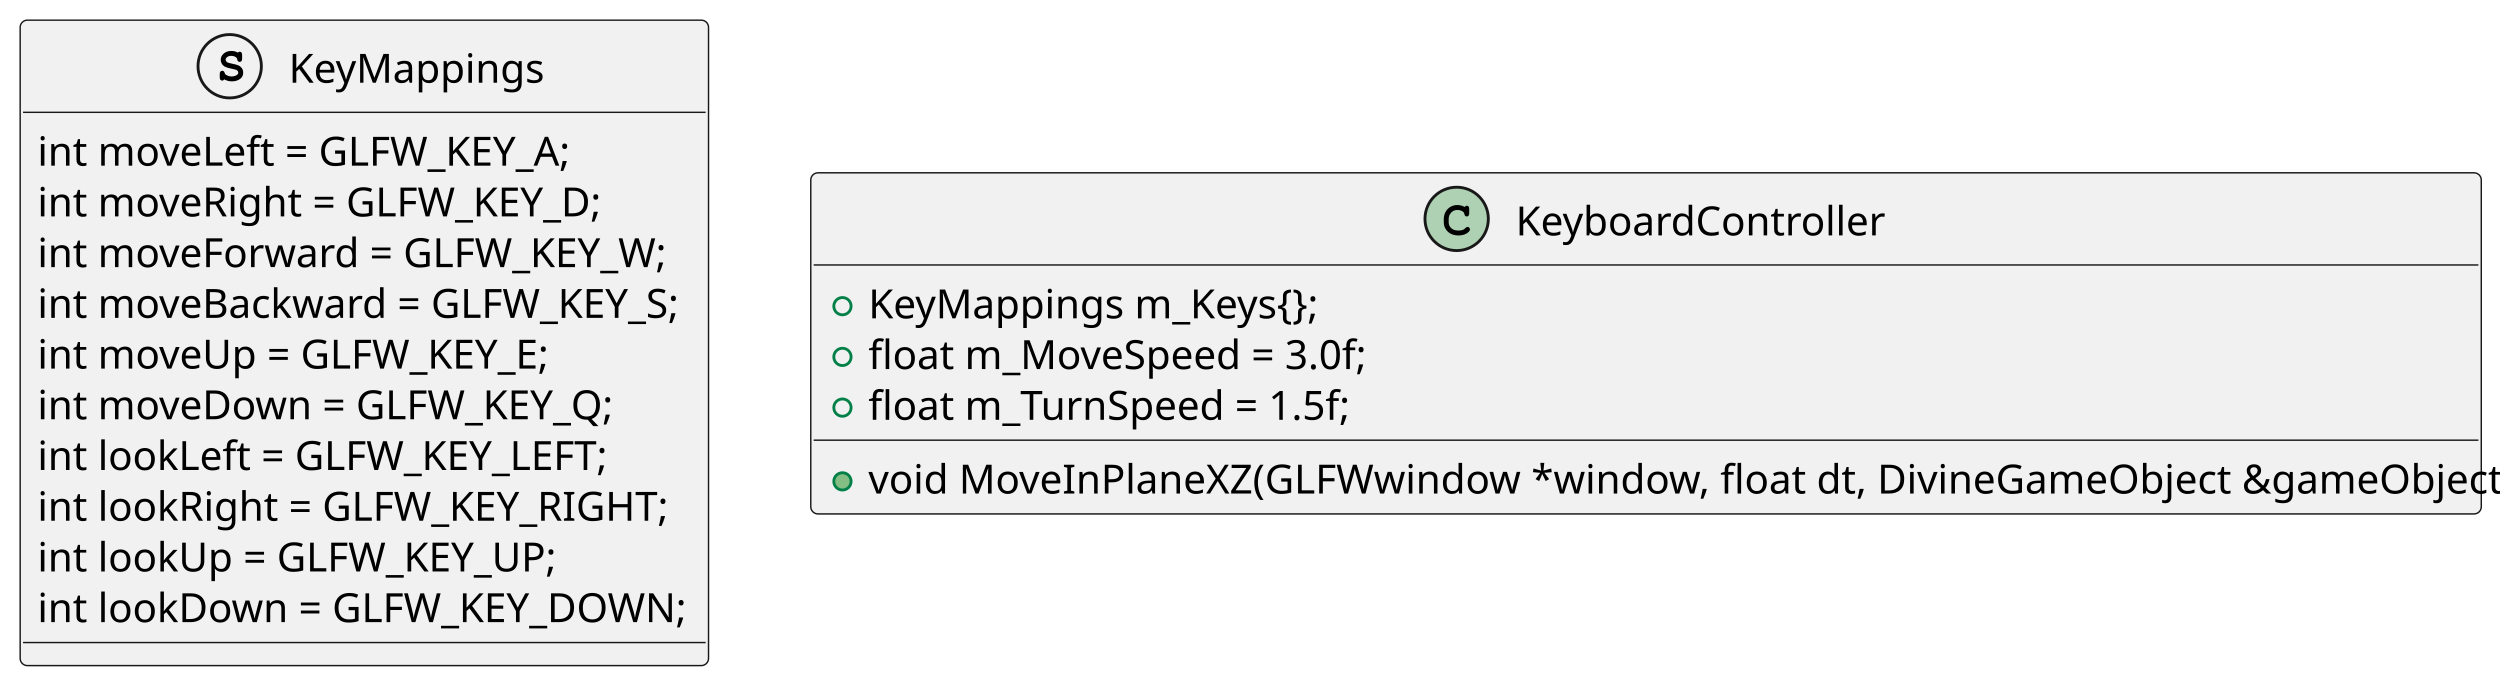
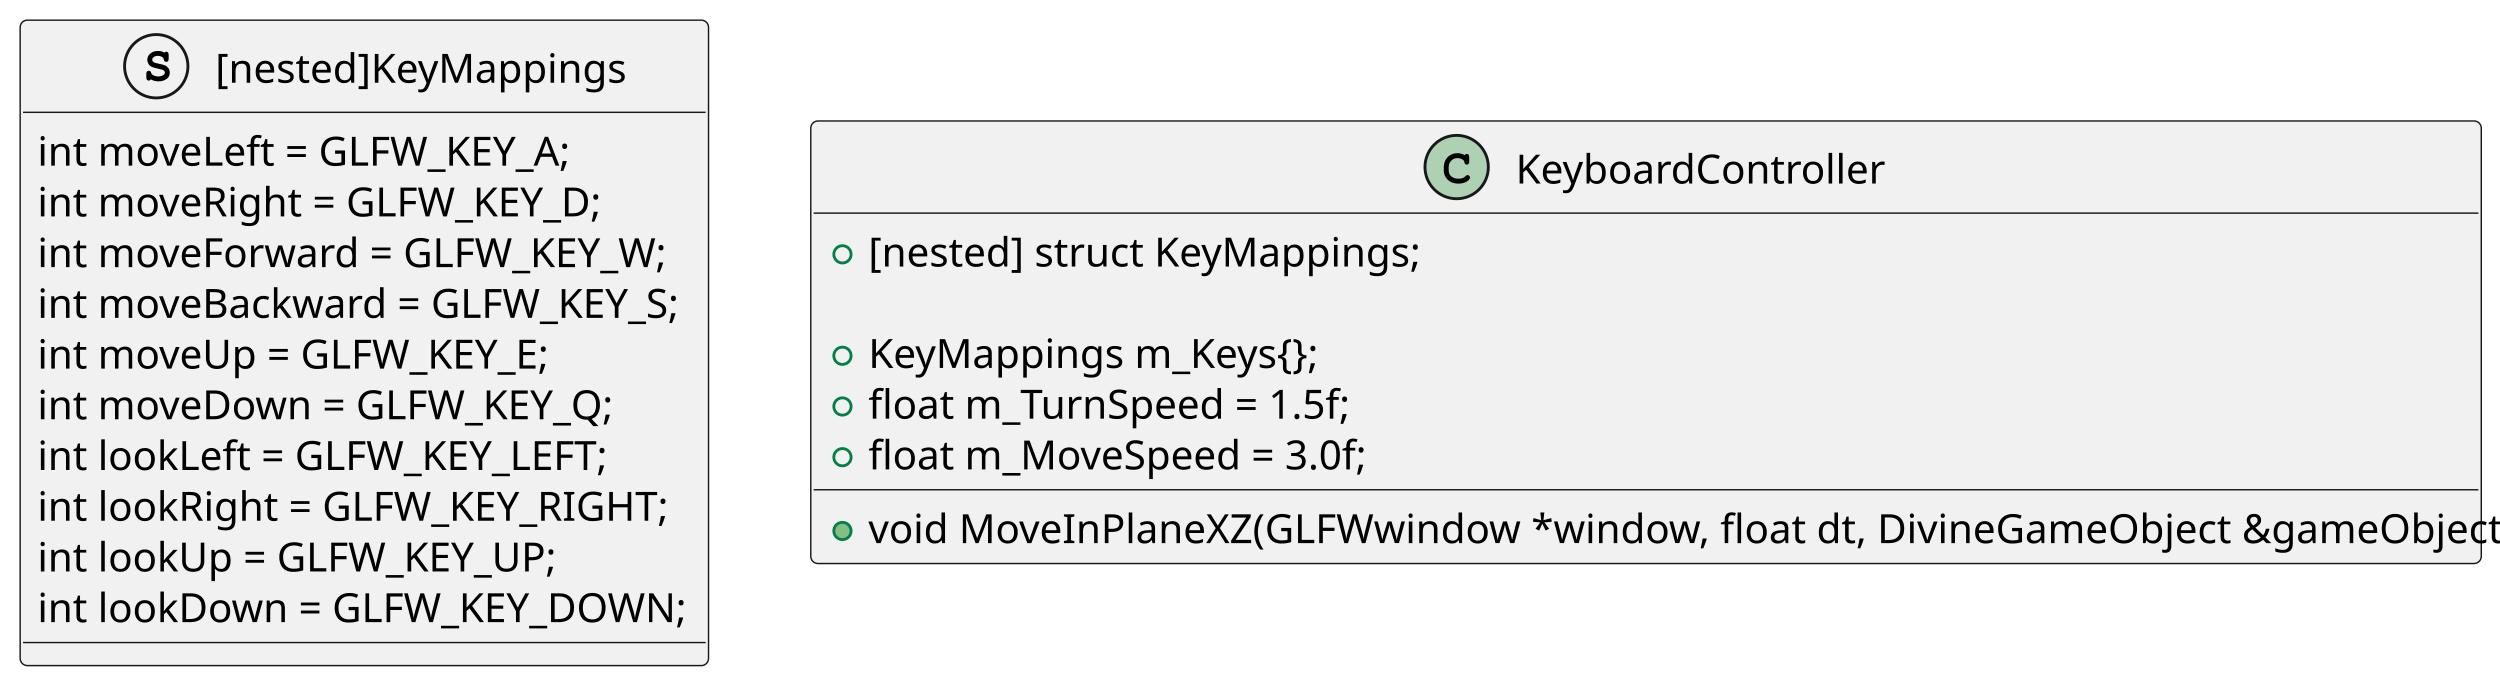
<svg xmlns="http://www.w3.org/2000/svg" contentStyleType="text/css" height="238px" preserveAspectRatio="none" style="width:868px;height:238px;background:#FFFFFF;" version="1.1" viewBox="0 0 868 238" width="868px" zoomAndPan="magnify">
  <defs />
  <g>
-     <g id="elem_KeyMappings">
-       <rect codeLine="1" fill="#F1F1F1" height="224.094" id="KeyMappings" rx="2.5" ry="2.5" style="stroke:#181818;stroke-width:0.5;" width="239" x="7" y="7" />
-       <ellipse cx="79.75" cy="23" fill="#F1F1F1" rx="11" ry="11" style="stroke:#181818;stroke-width:1.0;" />
-       <path d="M77.859,27.562 Q77.641,27.828 77.5,27.906 Q77.359,27.984 77.172,27.984 Q76.781,27.984 76.531,27.719 Q76.297,27.453 76.297,26.859 L76.297,25.703 Q76.297,25.094 76.531,24.844 Q76.781,24.578 77.172,24.578 Q77.469,24.578 77.672,24.734 Q77.875,24.891 77.984,25.266 Q78.094,25.625 78.203,25.766 Q78.453,26.016 79.062,26.281 Q79.672,26.547 80.406,26.547 Q81.547,26.547 82.266,26.016 Q82.734,25.688 82.734,25.219 Q82.734,24.906 82.516,24.625 Q82.297,24.344 81.781,24.172 Q81.453,24.047 80.297,23.828 Q78.906,23.562 78.188,23.203 Q77.469,22.844 77.047,22.188 Q76.641,21.516 76.641,20.734 Q76.641,19.516 77.656,18.609 Q78.688,17.688 80.328,17.688 Q80.984,17.688 81.531,17.828 Q82.094,17.969 82.562,18.266 Q82.891,17.953 83.219,17.953 Q83.594,17.953 83.828,18.219 Q84.062,18.469 84.062,19.078 L84.062,20.359 Q84.062,20.969 83.828,21.234 Q83.594,21.484 83.219,21.484 Q82.906,21.484 82.672,21.297 Q82.484,21.156 82.391,20.734 Q82.312,20.312 82.172,20.125 Q81.922,19.812 81.438,19.609 Q80.969,19.391 80.328,19.391 Q79.406,19.391 78.875,19.812 Q78.344,20.234 78.344,20.703 Q78.344,21.016 78.562,21.312 Q78.781,21.609 79.203,21.781 Q79.484,21.891 80.781,22.156 Q82.094,22.406 82.797,22.719 Q83.5,23.016 83.969,23.672 Q84.438,24.328 84.438,25.234 Q84.438,26.5 83.547,27.25 Q82.359,28.25 80.531,28.25 Q79.828,28.25 79.156,28.078 Q78.5,27.906 77.859,27.562 Z " fill="#000000" />
-       <text fill="#000000" font-family="sans-serif" font-size="14" lengthAdjust="spacing" textLength="85" x="100.25" y="28.729">KeyMappings</text>
+     <g id="elem_[nested]KeyMappings">
+       <rect codeLine="1" fill="#F1F1F1" height="224.094" id="[nested]KeyMappings" rx="2.5" ry="2.5" style="stroke:#181818;stroke-width:0.5;" width="239" x="7" y="7" />
+       <ellipse cx="54.25" cy="23" fill="#F1F1F1" rx="11" ry="11" style="stroke:#181818;stroke-width:1.0;" />
+       <path d="M52.359,27.562 Q52.141,27.828 52,27.906 Q51.859,27.984 51.672,27.984 Q51.281,27.984 51.031,27.719 Q50.797,27.453 50.797,26.859 L50.797,25.703 Q50.797,25.094 51.031,24.844 Q51.281,24.578 51.672,24.578 Q51.969,24.578 52.172,24.734 Q52.375,24.891 52.484,25.266 Q52.594,25.625 52.703,25.766 Q52.953,26.016 53.562,26.281 Q54.172,26.547 54.906,26.547 Q56.047,26.547 56.766,26.016 Q57.234,25.688 57.234,25.219 Q57.234,24.906 57.016,24.625 Q56.797,24.344 56.281,24.172 Q55.953,24.047 54.797,23.828 Q53.406,23.562 52.688,23.203 Q51.969,22.844 51.547,22.188 Q51.141,21.516 51.141,20.734 Q51.141,19.516 52.156,18.609 Q53.188,17.688 54.828,17.688 Q55.484,17.688 56.031,17.828 Q56.594,17.969 57.062,18.266 Q57.391,17.953 57.719,17.953 Q58.094,17.953 58.328,18.219 Q58.562,18.469 58.562,19.078 L58.562,20.359 Q58.562,20.969 58.328,21.234 Q58.094,21.484 57.719,21.484 Q57.406,21.484 57.172,21.297 Q56.984,21.156 56.891,20.734 Q56.812,20.312 56.672,20.125 Q56.422,19.812 55.938,19.609 Q55.469,19.391 54.828,19.391 Q53.906,19.391 53.375,19.812 Q52.844,20.234 52.844,20.703 Q52.844,21.016 53.062,21.312 Q53.281,21.609 53.703,21.781 Q53.984,21.891 55.281,22.156 Q56.594,22.406 57.297,22.719 Q58,23.016 58.469,23.672 Q58.938,24.328 58.938,25.234 Q58.938,26.5 58.047,27.25 Q56.859,28.25 55.031,28.25 Q54.328,28.25 53.656,28.078 Q53,27.906 52.359,27.562 Z " fill="#000000" />
+       <text fill="#000000" font-family="sans-serif" font-size="14" lengthAdjust="spacing" textLength="136" x="74.75" y="28.729">[nested]KeyMappings</text>
      <line style="stroke:#181818;stroke-width:0.5;" x1="8" x2="245" y1="39" y2="39" />
      <text fill="#000000" font-family="sans-serif" font-size="14" lengthAdjust="spacing" textLength="190" x="13" y="57.533">int moveLeft = GLFW_KEY_A;</text>
      <text fill="#000000" font-family="sans-serif" font-size="14" lengthAdjust="spacing" textLength="200" x="13" y="75.143">int moveRight = GLFW_KEY_D;</text>
      <text fill="#000000" font-family="sans-serif" font-size="14" lengthAdjust="spacing" textLength="222" x="13" y="92.752">int moveForward = GLFW_KEY_W;</text>
      <text fill="#000000" font-family="sans-serif" font-size="14" lengthAdjust="spacing" textLength="227" x="13" y="110.361">int moveBackward = GLFW_KEY_S;</text>
      <text fill="#000000" font-family="sans-serif" font-size="14" lengthAdjust="spacing" textLength="183" x="13" y="127.971">int moveUp = GLFW_KEY_E;</text>
      <text fill="#000000" font-family="sans-serif" font-size="14" lengthAdjust="spacing" textLength="203" x="13" y="145.58">int moveDown = GLFW_KEY_Q;</text>
      <text fill="#000000" font-family="sans-serif" font-size="14" lengthAdjust="spacing" textLength="208" x="13" y="163.19">int lookLeft = GLFW_KEY_LEFT;</text>
      <text fill="#000000" font-family="sans-serif" font-size="14" lengthAdjust="spacing" textLength="224" x="13" y="180.799">int lookRight = GLFW_KEY_RIGHT;</text>
      <text fill="#000000" font-family="sans-serif" font-size="14" lengthAdjust="spacing" textLength="184" x="13" y="198.408">int lookUp = GLFW_KEY_UP;</text>
      <text fill="#000000" font-family="sans-serif" font-size="14" lengthAdjust="spacing" textLength="227" x="13" y="216.018">int lookDown = GLFW_KEY_DOWN;</text>
      <line style="stroke:#181818;stroke-width:0.5;" x1="8" x2="245" y1="223.094" y2="223.094" />
    </g>
    <g id="elem_KeyboardController">
-       <rect codeLine="15" fill="#F1F1F1" height="118.438" id="KeyboardController" rx="2.5" ry="2.5" style="stroke:#181818;stroke-width:0.5;" width="580" x="281.5" y="60" />
-       <ellipse cx="505.75" cy="76" fill="#ADD1B2" rx="11" ry="11" style="stroke:#181818;stroke-width:1.0;" />
-       <path d="M508.516,71.875 Q508.672,71.656 508.859,71.547 Q509.047,71.438 509.266,71.438 Q509.641,71.438 509.875,71.703 Q510.109,71.953 510.109,72.562 L510.109,74.016 Q510.109,74.625 509.875,74.891 Q509.641,75.156 509.266,75.156 Q508.922,75.156 508.719,74.953 Q508.516,74.766 508.406,74.25 Q508.359,73.891 508.172,73.703 Q507.844,73.328 507.234,73.109 Q506.625,72.891 506,72.891 Q505.234,72.891 504.594,73.219 Q503.969,73.547 503.469,74.297 Q502.984,75.047 502.984,76.078 L502.984,77.172 Q502.984,78.406 503.875,79.234 Q504.766,80.047 506.359,80.047 Q507.297,80.047 507.953,79.797 Q508.344,79.641 508.766,79.203 Q509.031,78.938 509.172,78.859 Q509.328,78.781 509.531,78.781 Q509.859,78.781 510.109,79.047 Q510.375,79.297 510.375,79.641 Q510.375,79.984 510.031,80.391 Q509.531,80.969 508.734,81.297 Q507.656,81.75 506.359,81.75 Q504.844,81.75 503.641,81.125 Q502.656,80.625 501.969,79.562 Q501.281,78.484 501.281,77.203 L501.281,76.047 Q501.281,74.719 501.891,73.578 Q502.516,72.422 503.609,71.812 Q504.703,71.188 505.938,71.188 Q506.672,71.188 507.312,71.359 Q507.969,71.516 508.516,71.875 Z " fill="#000000" />
-       <text fill="#000000" font-family="sans-serif" font-size="14" lengthAdjust="spacing" textLength="123" x="526.25" y="81.728">KeyboardController</text>
-       <line style="stroke:#181818;stroke-width:0.5;" x1="282.5" x2="860.5" y1="92" y2="92" />
-       <ellipse cx="292.5" cy="106.305" fill="none" rx="3" ry="3" style="stroke:#038048;stroke-width:1.0;" />
-       <text fill="#000000" font-family="sans-serif" font-size="14" lengthAdjust="spacing" textLength="153" x="301.5" y="110.533">KeyMappings m_Keys{};</text>
-       <ellipse cx="292.5" cy="123.914" fill="none" rx="3" ry="3" style="stroke:#038048;stroke-width:1.0;" />
-       <text fill="#000000" font-family="sans-serif" font-size="14" lengthAdjust="spacing" textLength="169" x="301.5" y="128.143">float m_MoveSpeed = 3.0f;</text>
-       <ellipse cx="292.5" cy="141.523" fill="none" rx="3" ry="3" style="stroke:#038048;stroke-width:1.0;" />
-       <text fill="#000000" font-family="sans-serif" font-size="14" lengthAdjust="spacing" textLength="165" x="301.5" y="145.752">float m_TurnSpeed = 1.5f;</text>
-       <line style="stroke:#181818;stroke-width:0.5;" x1="282.5" x2="860.5" y1="152.828" y2="152.828" />
-       <ellipse cx="292.5" cy="167.133" fill="#84BE84" rx="3" ry="3" style="stroke:#038048;stroke-width:1.0;" />
-       <text fill="#000000" font-family="sans-serif" font-size="14" lengthAdjust="spacing" textLength="554" x="301.5" y="171.361">void MoveInPlaneXZ(GLFWwindow *window, float dt, DivineGameObject &amp;gameObjects);</text>
+       <rect codeLine="15" fill="#F1F1F1" height="153.656" id="KeyboardController" rx="2.5" ry="2.5" style="stroke:#181818;stroke-width:0.5;" width="580" x="281.5" y="42" />
+       <ellipse cx="505.75" cy="58" fill="#ADD1B2" rx="11" ry="11" style="stroke:#181818;stroke-width:1.0;" />
+       <path d="M508.516,53.875 Q508.672,53.656 508.859,53.547 Q509.047,53.438 509.266,53.438 Q509.641,53.438 509.875,53.703 Q510.109,53.953 510.109,54.562 L510.109,56.016 Q510.109,56.625 509.875,56.891 Q509.641,57.156 509.266,57.156 Q508.922,57.156 508.719,56.953 Q508.516,56.766 508.406,56.25 Q508.359,55.891 508.172,55.703 Q507.844,55.328 507.234,55.109 Q506.625,54.891 506,54.891 Q505.234,54.891 504.594,55.219 Q503.969,55.547 503.469,56.297 Q502.984,57.047 502.984,58.078 L502.984,59.172 Q502.984,60.406 503.875,61.234 Q504.766,62.047 506.359,62.047 Q507.297,62.047 507.953,61.797 Q508.344,61.641 508.766,61.203 Q509.031,60.938 509.172,60.859 Q509.328,60.781 509.531,60.781 Q509.859,60.781 510.109,61.047 Q510.375,61.297 510.375,61.641 Q510.375,61.984 510.031,62.391 Q509.531,62.969 508.734,63.297 Q507.656,63.75 506.359,63.75 Q504.844,63.75 503.641,63.125 Q502.656,62.625 501.969,61.562 Q501.281,60.484 501.281,59.203 L501.281,58.047 Q501.281,56.719 501.891,55.578 Q502.516,54.422 503.609,53.812 Q504.703,53.188 505.938,53.188 Q506.672,53.188 507.312,53.359 Q507.969,53.516 508.516,53.875 Z " fill="#000000" />
+       <text fill="#000000" font-family="sans-serif" font-size="14" lengthAdjust="spacing" textLength="123" x="526.25" y="63.728">KeyboardController</text>
+       <line style="stroke:#181818;stroke-width:0.5;" x1="282.5" x2="860.5" y1="74" y2="74" />
+       <ellipse cx="292.5" cy="88.305" fill="none" rx="3" ry="3" style="stroke:#038048;stroke-width:1.0;" />
+       <text fill="#000000" font-family="sans-serif" font-size="14" lengthAdjust="spacing" textLength="183" x="301.5" y="92.533">[nested] struct KeyMappings;</text>
+       <text fill="#000000" font-family="sans-serif" font-size="14" lengthAdjust="spacing" textLength="4" x="301.5" y="110.143"> </text>
+       <ellipse cx="292.5" cy="123.523" fill="none" rx="3" ry="3" style="stroke:#038048;stroke-width:1.0;" />
+       <text fill="#000000" font-family="sans-serif" font-size="14" lengthAdjust="spacing" textLength="153" x="301.5" y="127.752">KeyMappings m_Keys{};</text>
+       <ellipse cx="292.5" cy="141.133" fill="none" rx="3" ry="3" style="stroke:#038048;stroke-width:1.0;" />
+       <text fill="#000000" font-family="sans-serif" font-size="14" lengthAdjust="spacing" textLength="165" x="301.5" y="145.361">float m_TurnSpeed = 1.5f;</text>
+       <ellipse cx="292.5" cy="158.742" fill="none" rx="3" ry="3" style="stroke:#038048;stroke-width:1.0;" />
+       <text fill="#000000" font-family="sans-serif" font-size="14" lengthAdjust="spacing" textLength="169" x="301.5" y="162.971">float m_MoveSpeed = 3.0f;</text>
+       <line style="stroke:#181818;stroke-width:0.5;" x1="282.5" x2="860.5" y1="170.047" y2="170.047" />
+       <ellipse cx="292.5" cy="184.352" fill="#84BE84" rx="3" ry="3" style="stroke:#038048;stroke-width:1.0;" />
+       <text fill="#000000" font-family="sans-serif" font-size="14" lengthAdjust="spacing" textLength="554" x="301.5" y="188.58">void MoveInPlaneXZ(GLFWwindow *window, float dt, DivineGameObject &amp;gameObjects);</text>
    </g>
  </g>
</svg>
